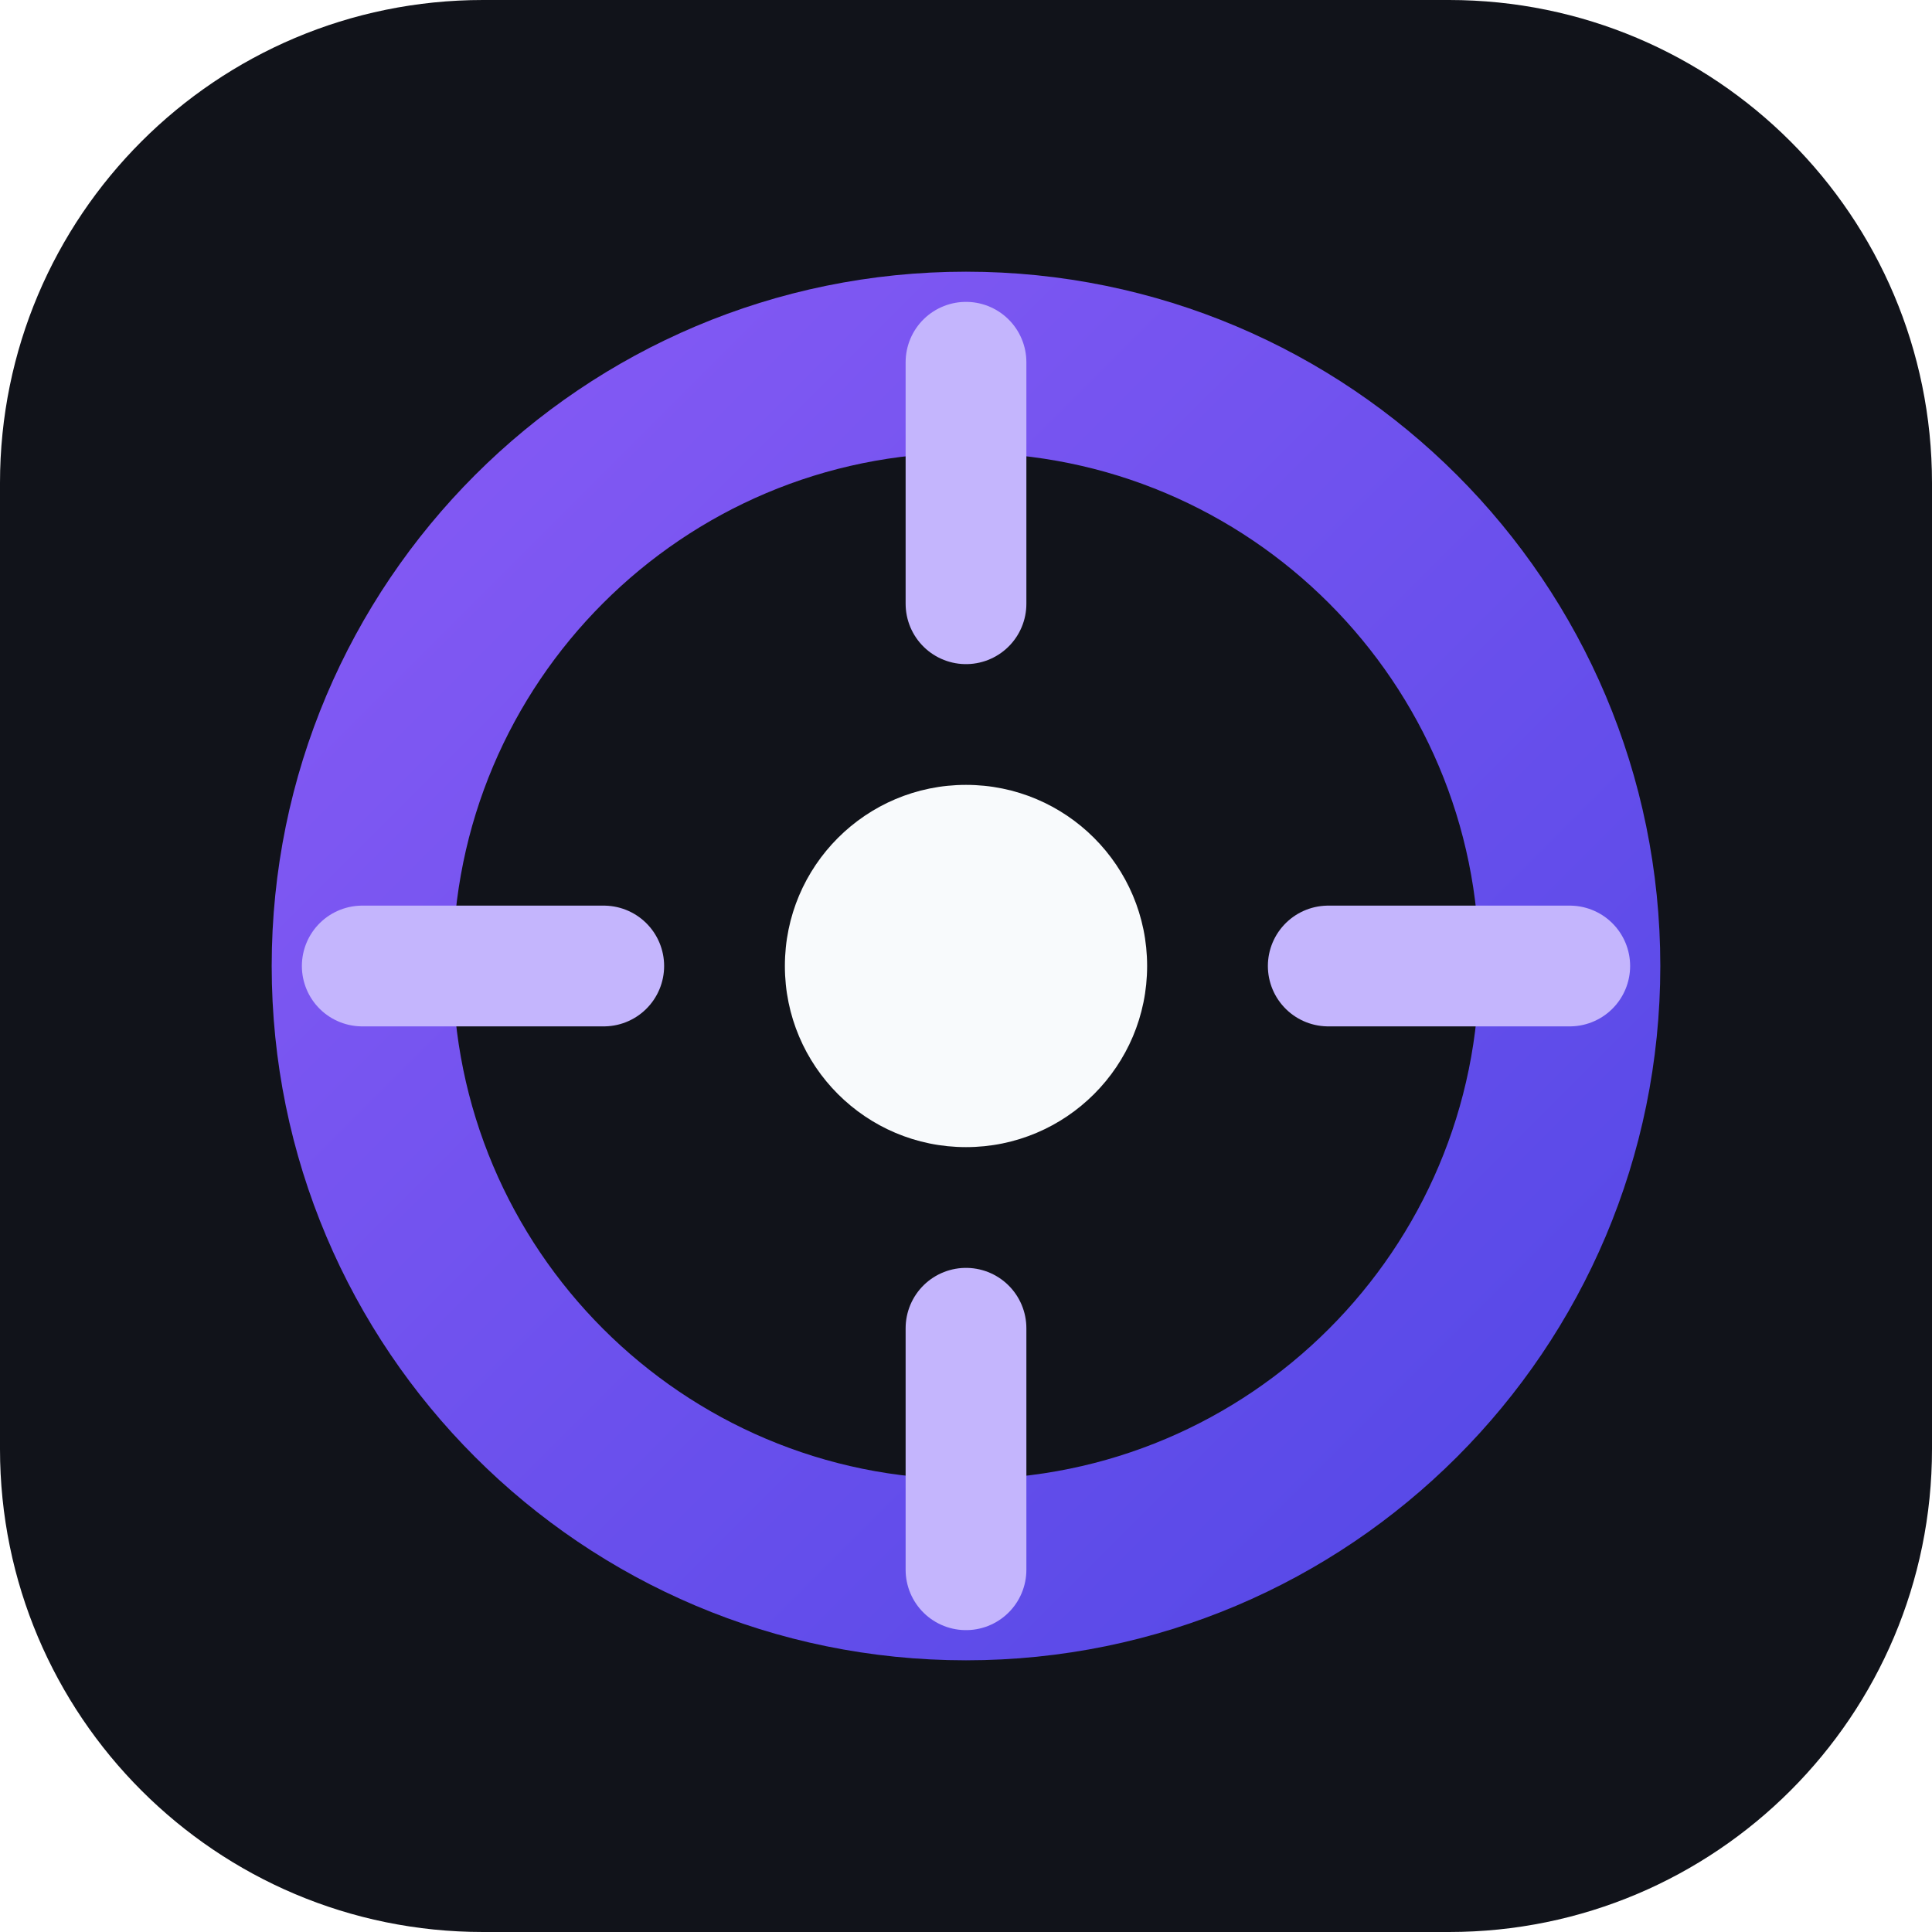
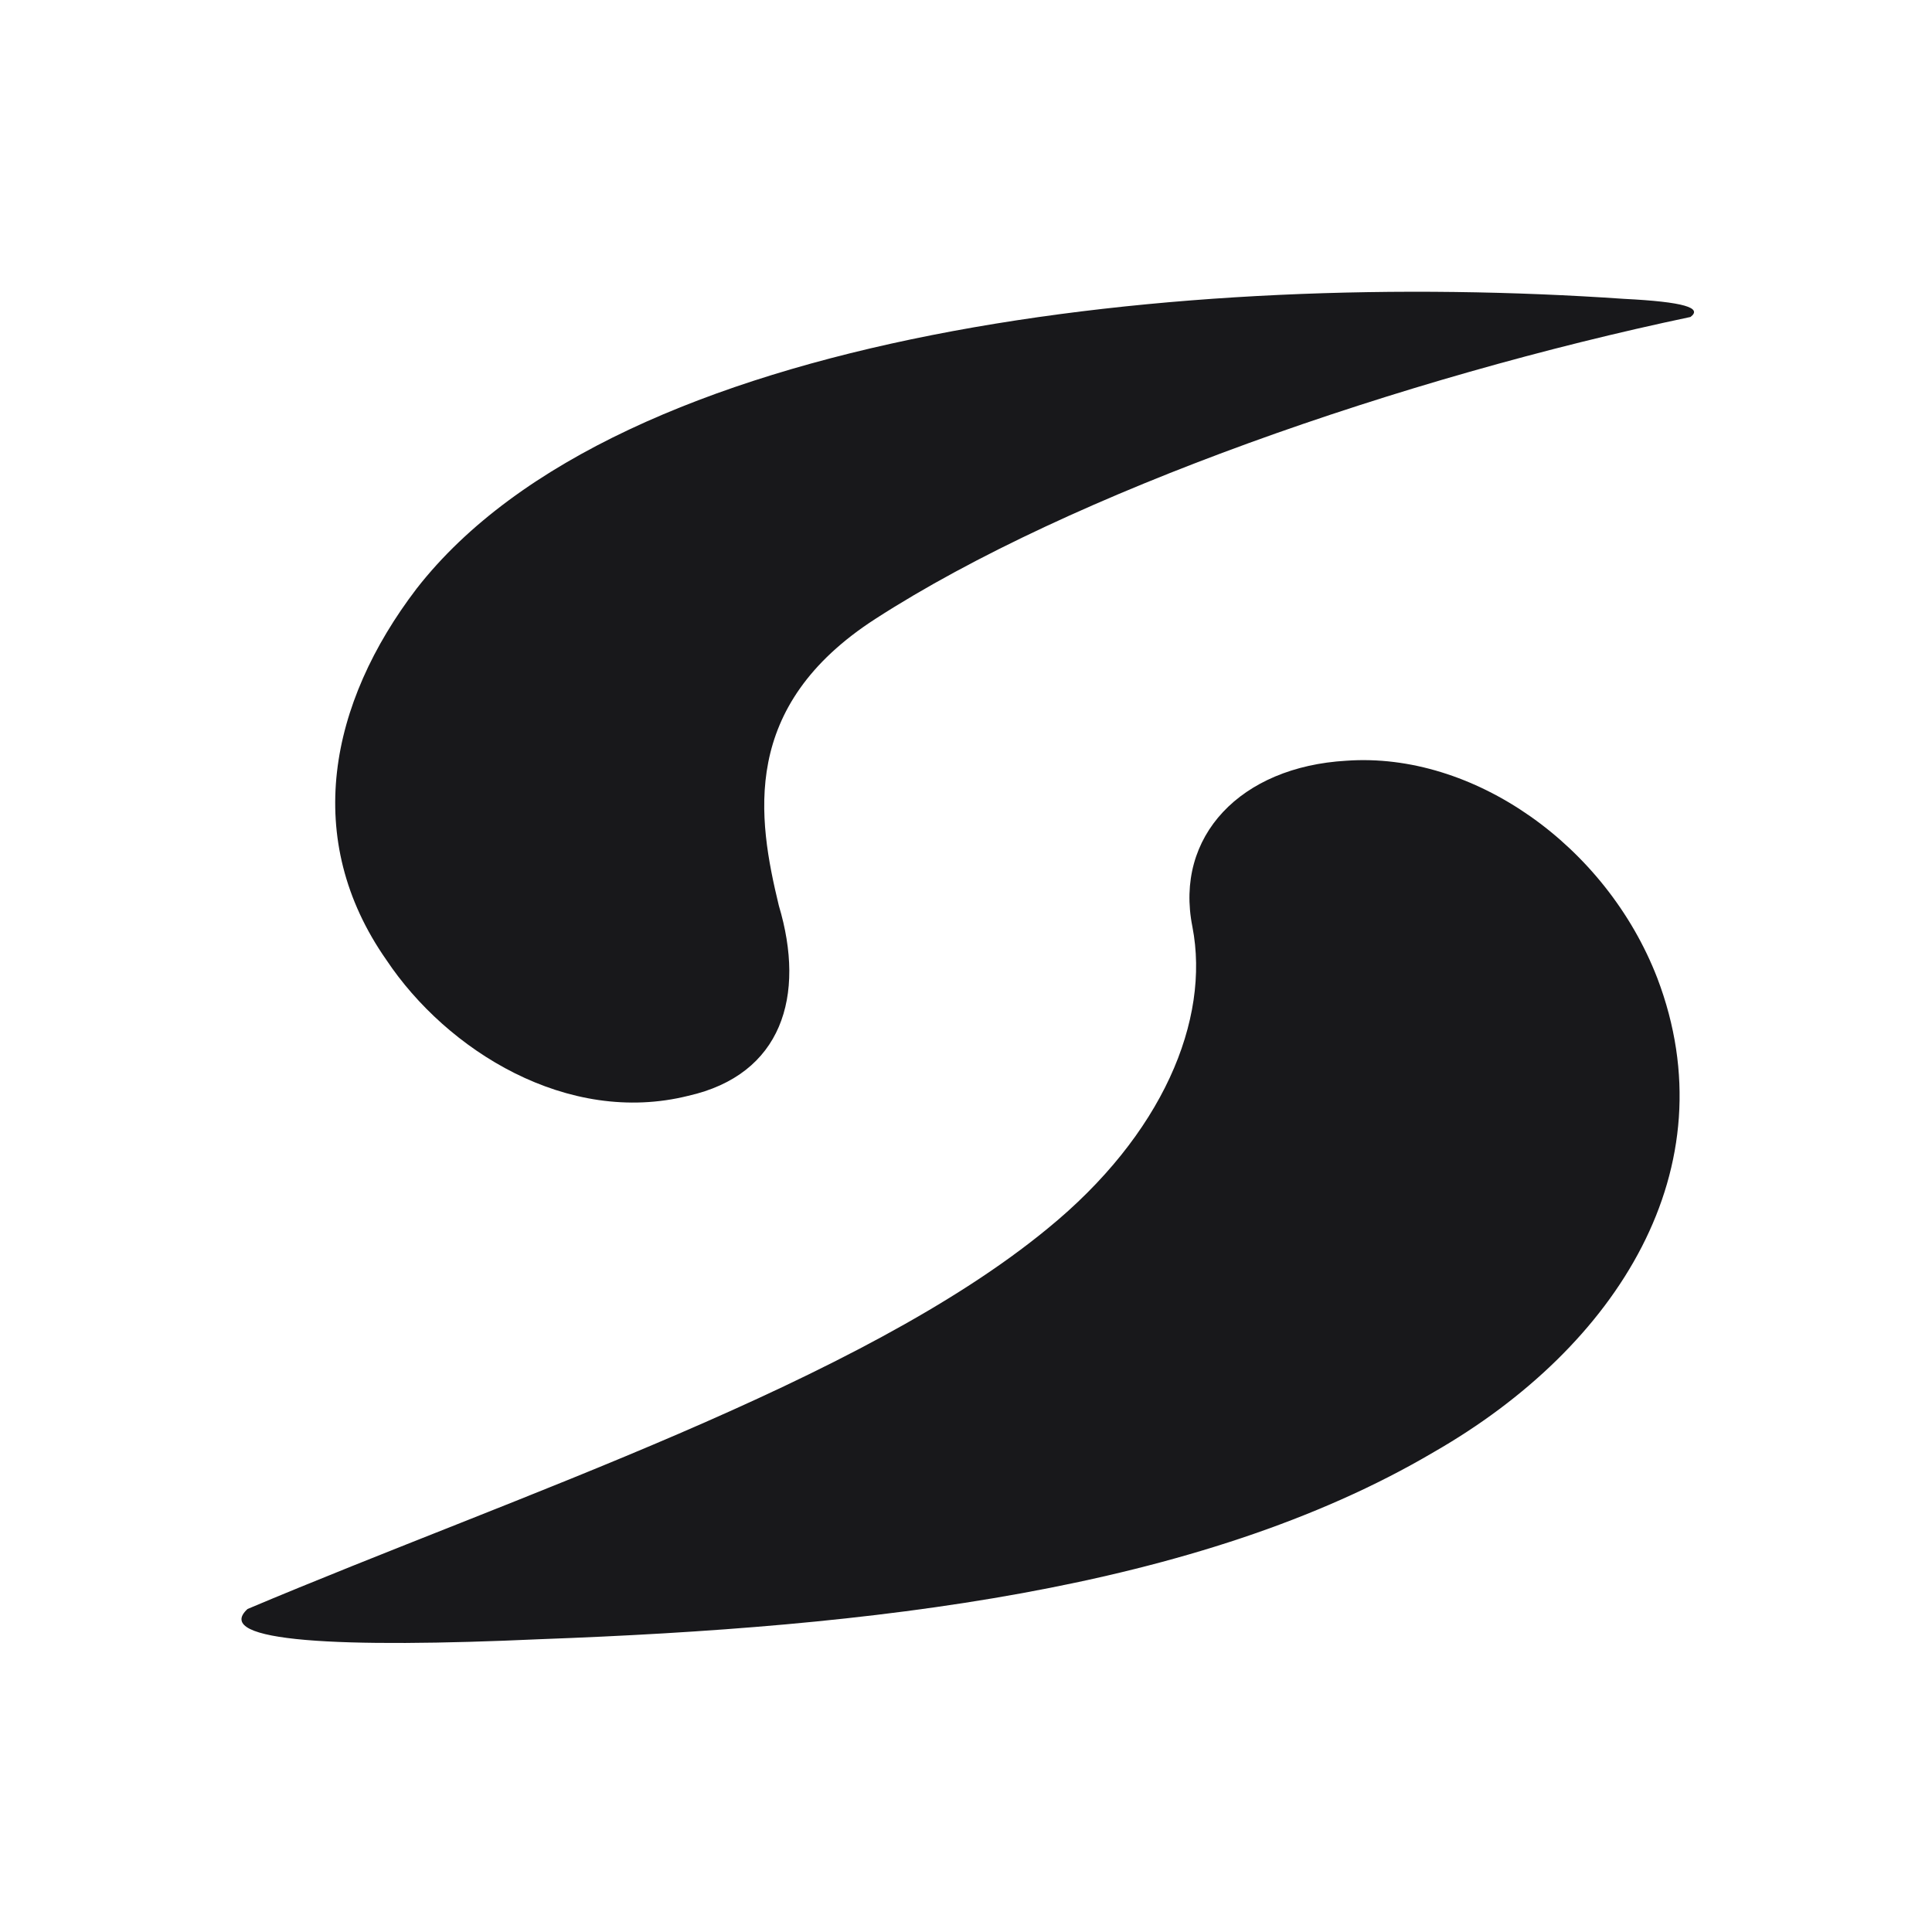
<svg xmlns="http://www.w3.org/2000/svg" viewBox="0 0 64 64" role="img" aria-label="Inteliscope">
-   <defs>
-     <linearGradient id="a" x1="8" y1="8" x2="56" y2="56" gradientUnits="userSpaceOnUse">
-       <stop stop-color="#8b5cf6" />
-       <stop offset="1" stop-color="#4f46e5" />
-     </linearGradient>
-   </defs>
-   <rect width="64" height="64" rx="16" fill="#11131a" />
-   <circle cx="32" cy="32" r="20" fill="none" stroke="url(#a)" stroke-width="6" />
-   <circle cx="32" cy="32" r="6" fill="#f8fafc" />
-   <path d="M32 12v8M32 44v8M12 32h8M44 32h8" stroke="#c4b5fd" stroke-width="4" stroke-linecap="round" />
+   <style>
+     :root { color: #18181b; }
+     @media (prefers-color-scheme: dark) { :root { color: #fafafa; } }
+   </style>
+   <path fill="currentColor" d="M56 10.5C46.5 12.5 35.5 16.3 29 20.5c-4.5 2.9-3.9 6.6-3.2 9.5.9 3 .1 5.6-3 6.3-4 1-8-1.5-10-4.5-2.8-4-1.9-8.5 1-12.3C20.5 10.9 39.3 8.9 53.8 9.9c2 .1 2.6.3 2.2.6Z" />
+   <path fill="currentColor" d="M8.2 53.3c9-3.8 20.3-7.5 26.5-12.6 3.8-3.1 5.4-6.9 4.8-10-.6-3 1.6-5.3 5.1-5.5 4.2-.3 8.6 2.8 10.3 7.2 2.4 6.3-1.3 12.2-7.4 15.7-7.8 4.6-18.7 5.8-29.6 6.2-6.6.3-10.9.1-9.7-1Z" />
</svg>
